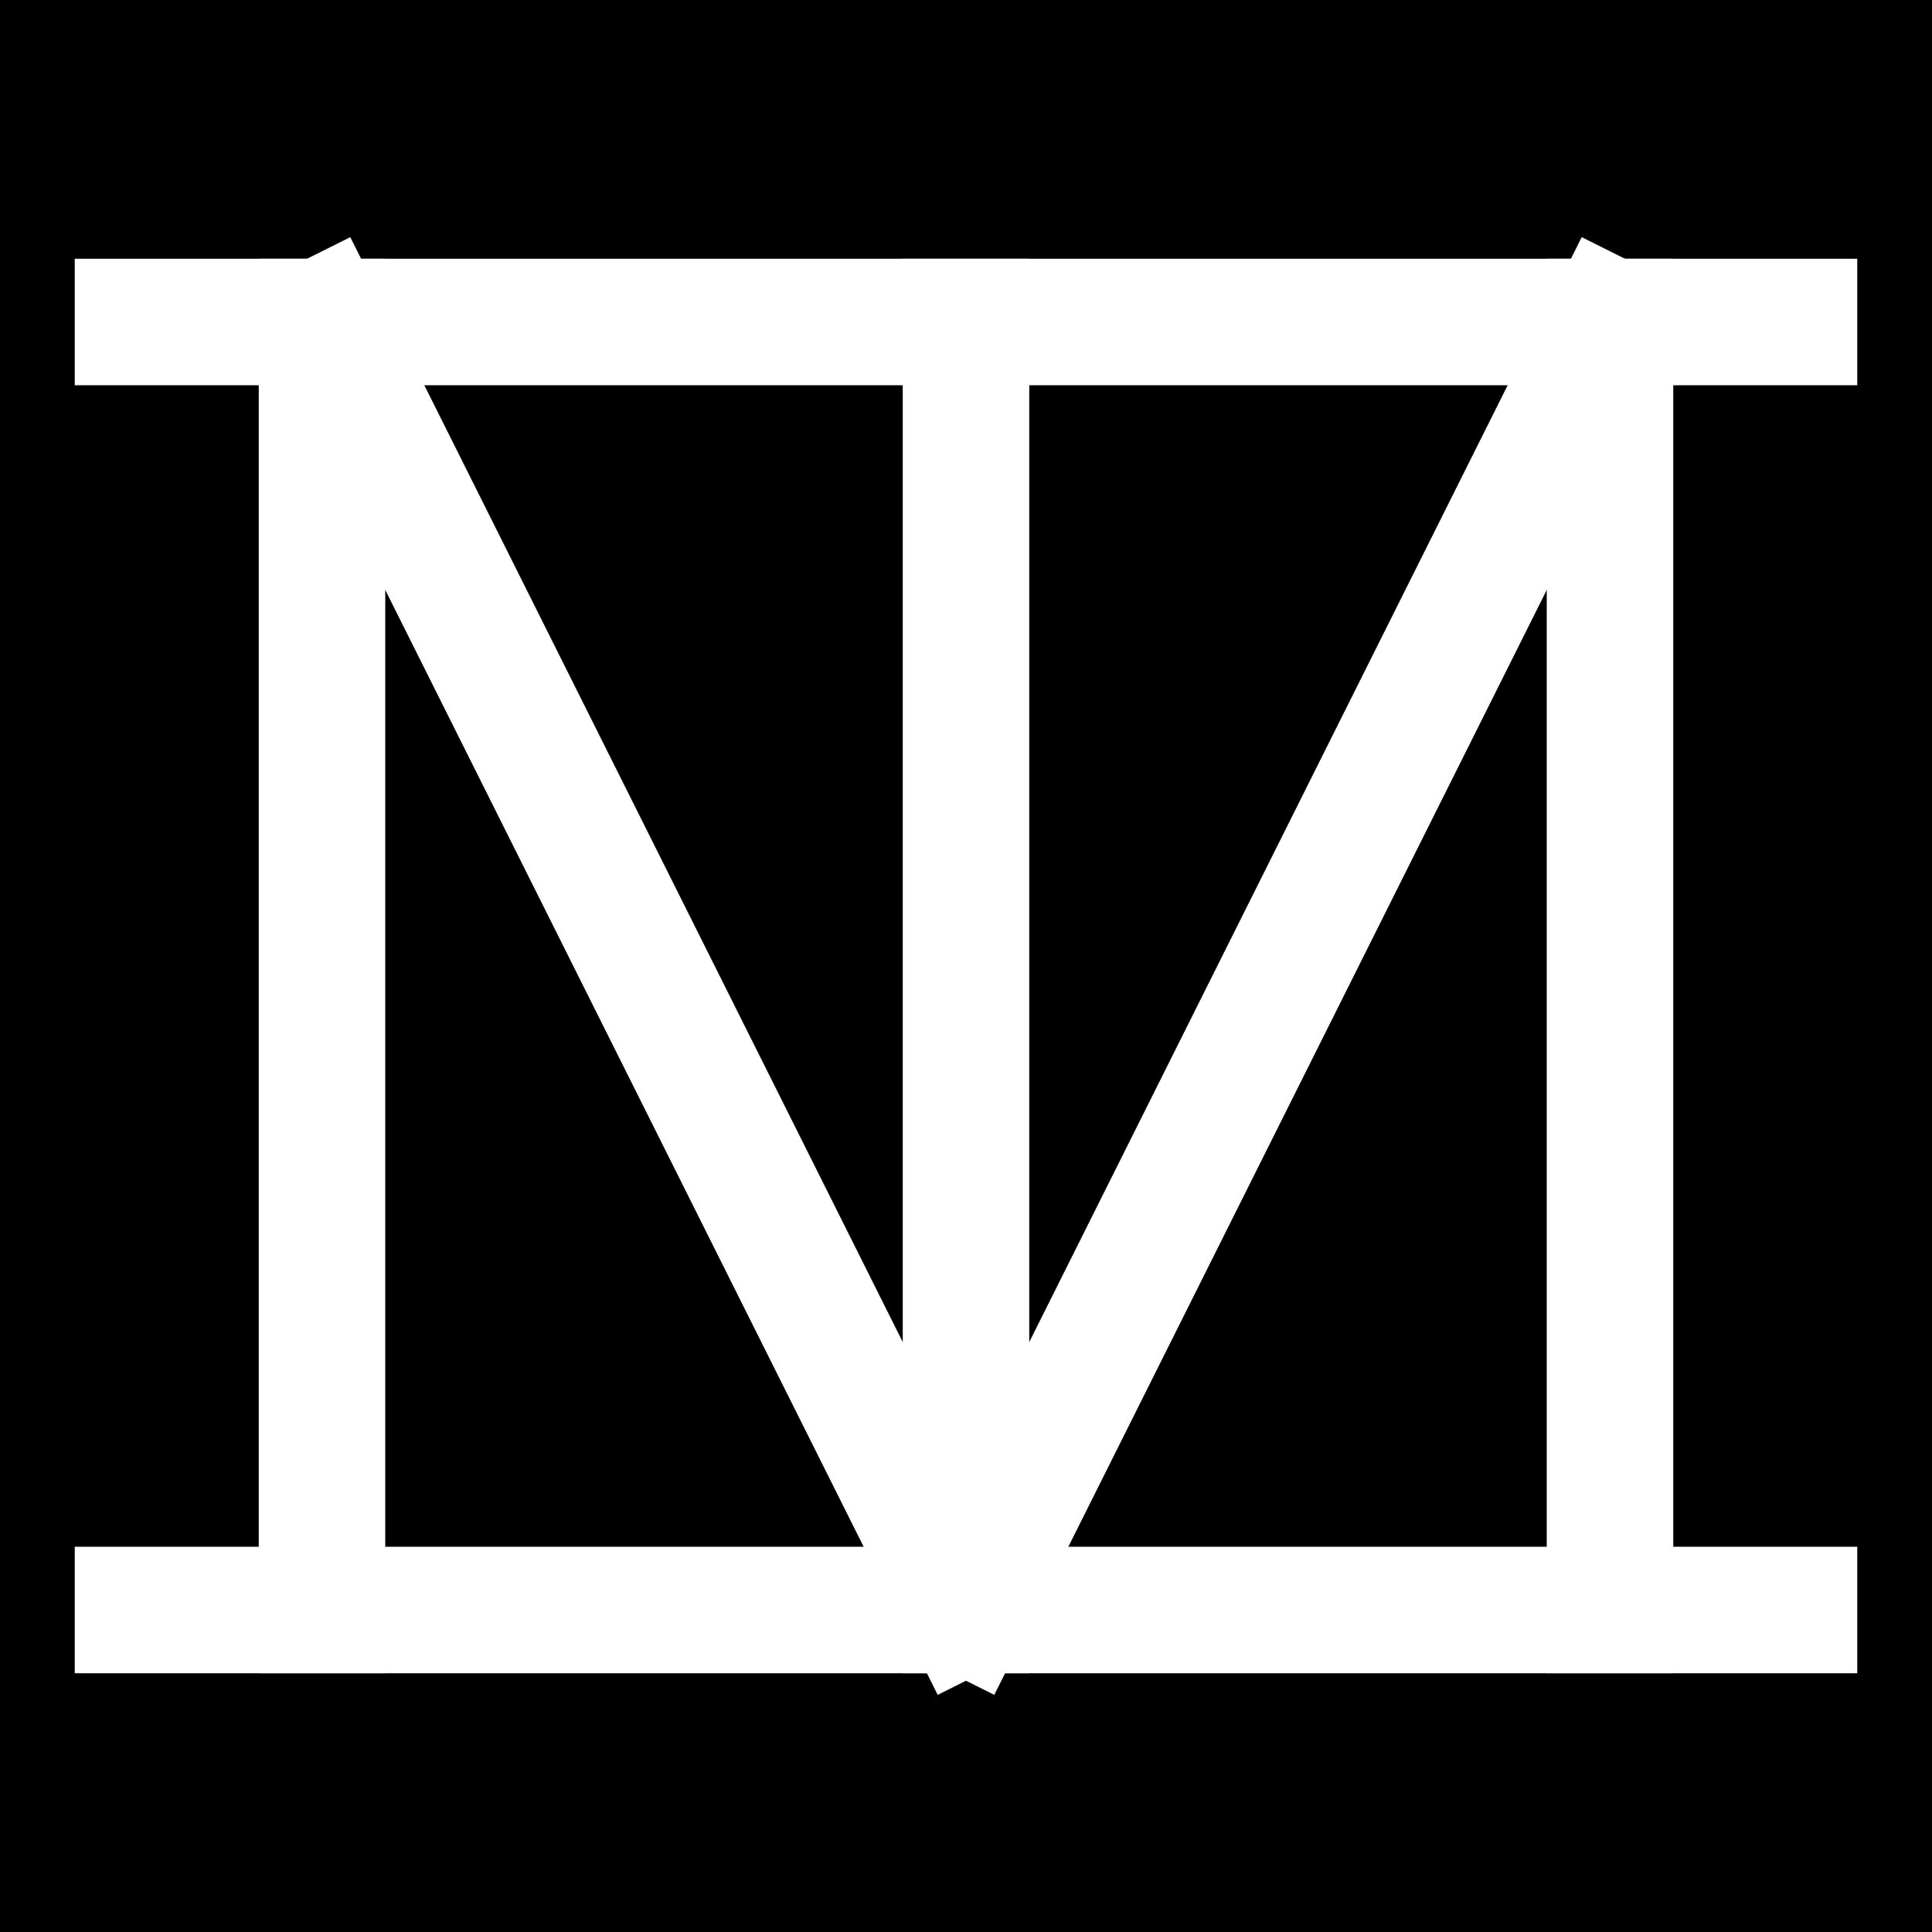
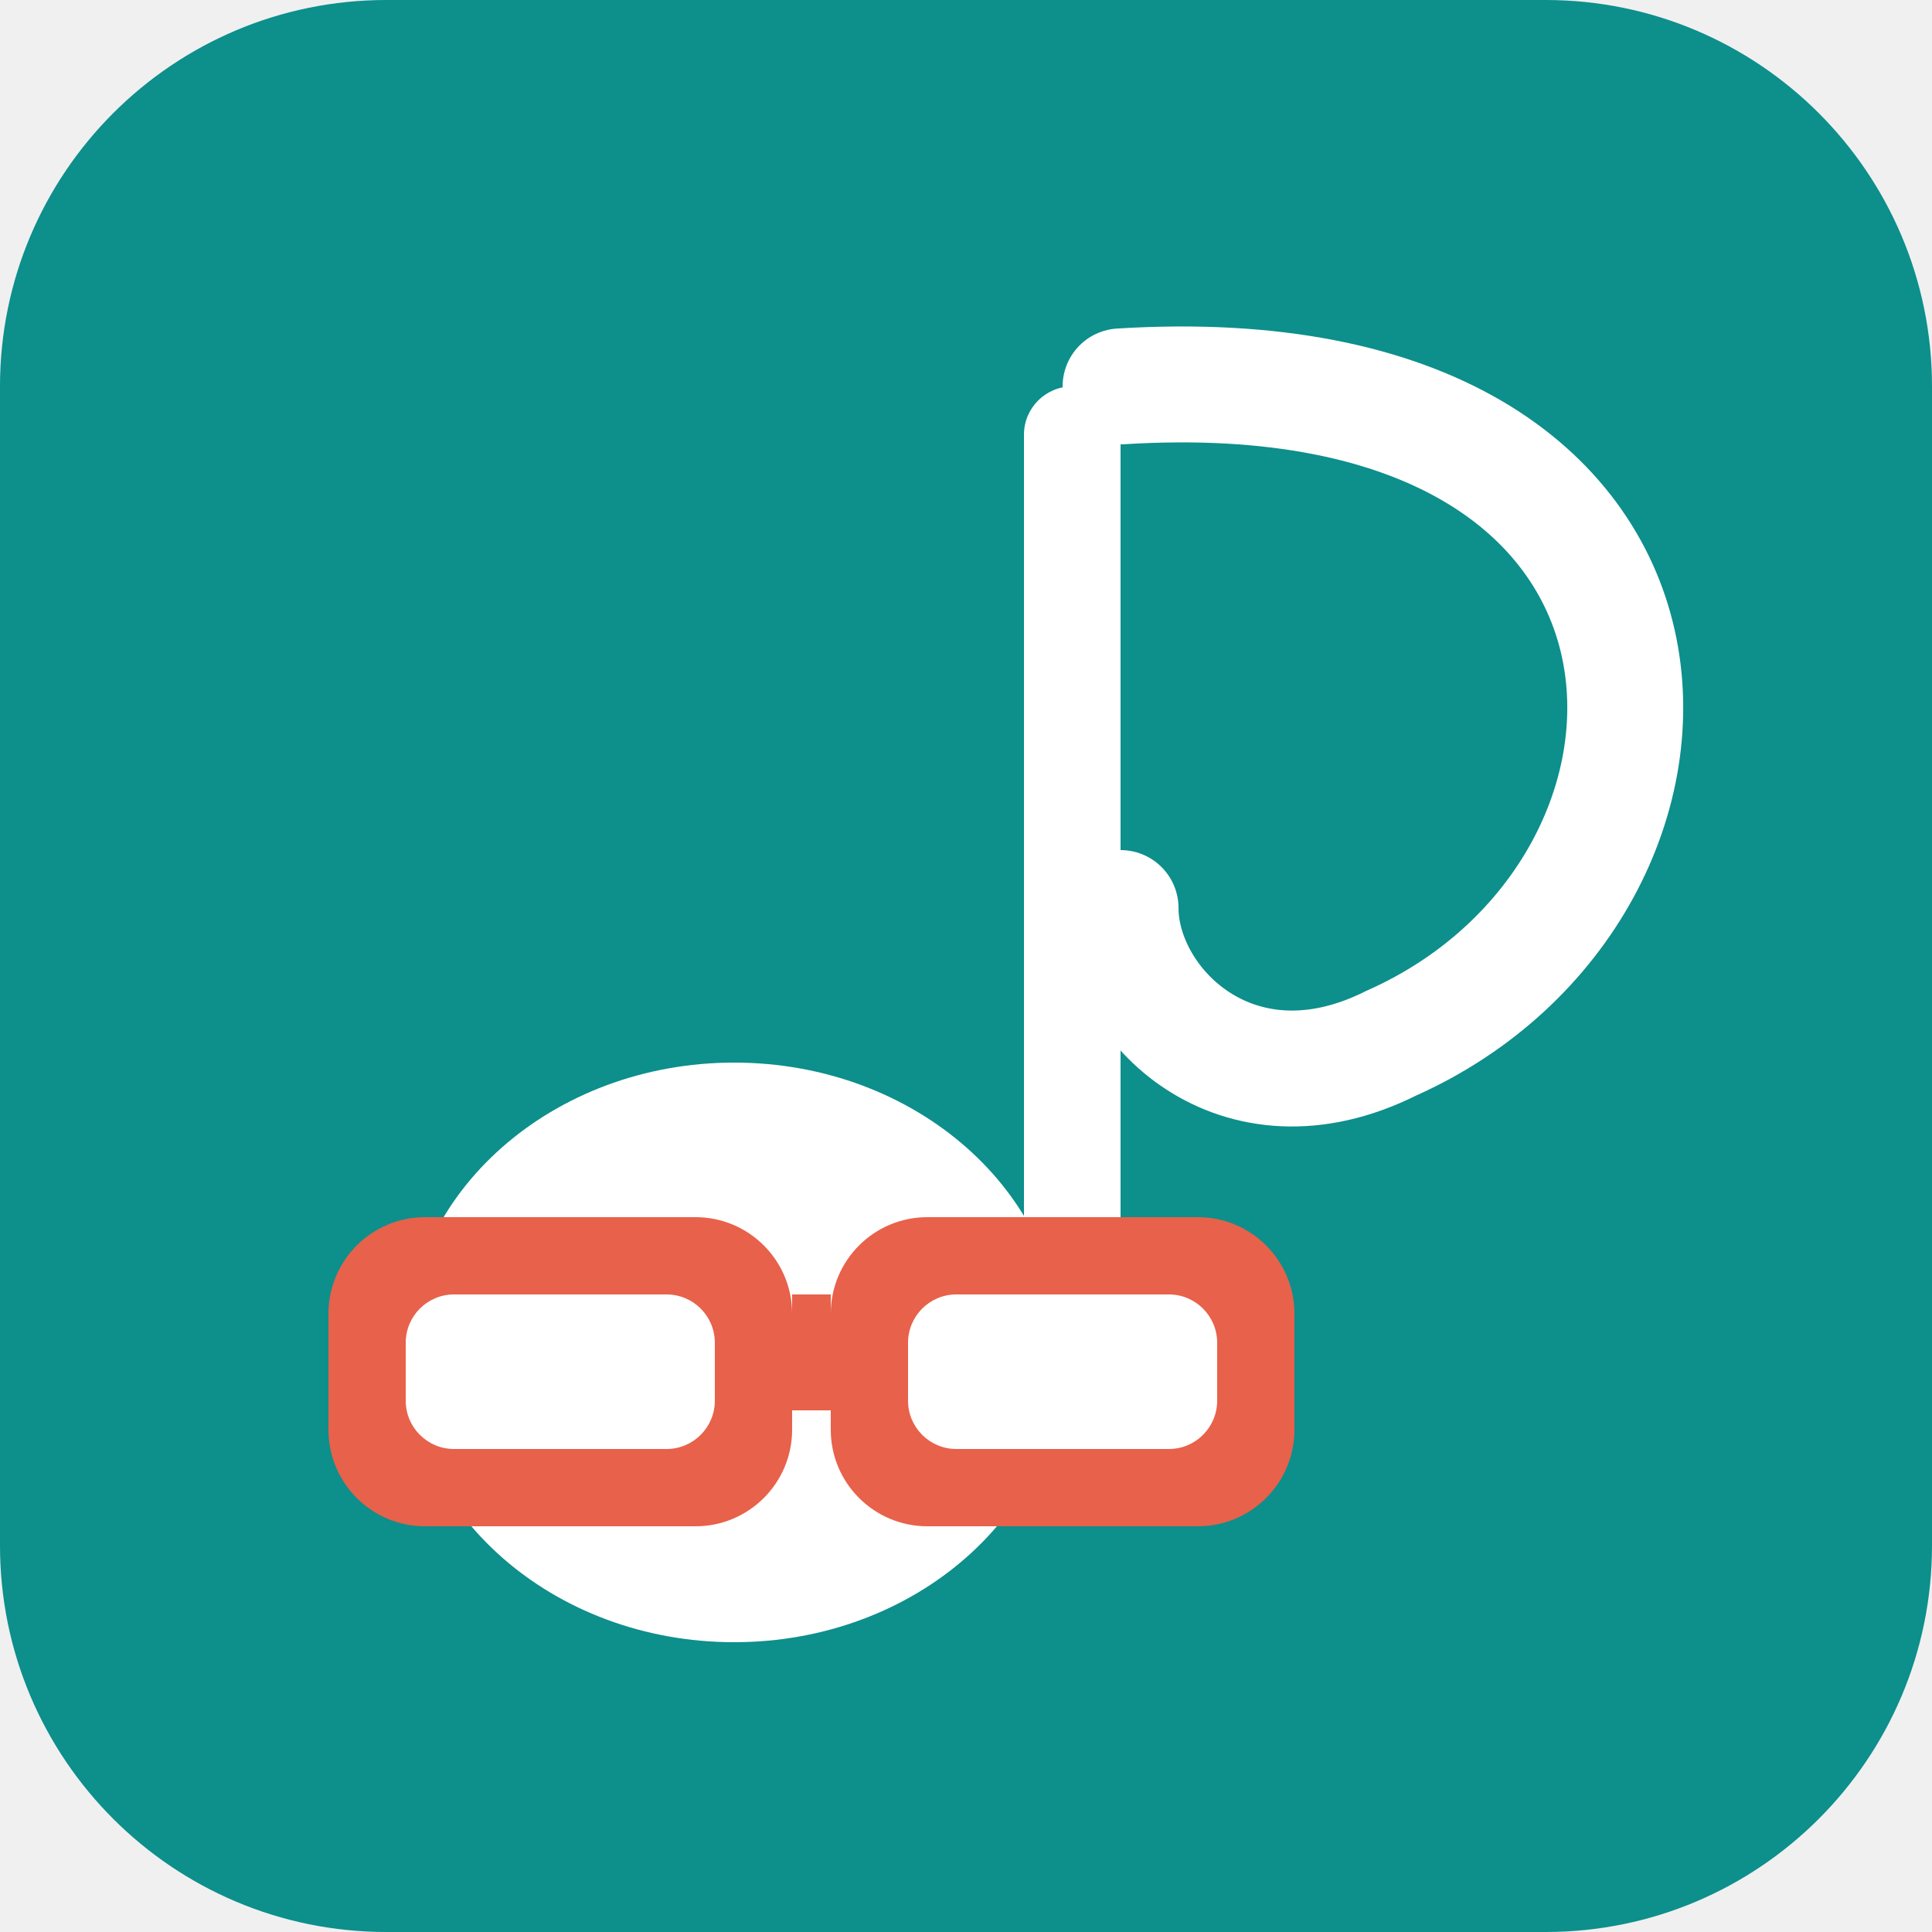
- <svg xmlns="http://www.w3.org/2000/svg" width="32" height="32" viewBox="0 0 84 84" fill="none">
-   <rect width="84" height="84" fill="#000000" />
-   <line x1="6" y1="14" x2="78" y2="14" stroke="#ffffff" stroke-width="5.5" stroke-linecap="square" />
-   <line x1="6" y1="70" x2="78" y2="70" stroke="#ffffff" stroke-width="5.5" stroke-linecap="square" />
-   <line x1="14" y1="14" x2="14" y2="70" stroke="#ffffff" stroke-width="5.5" stroke-linecap="square" />
-   <line x1="42" y1="14" x2="42" y2="70" stroke="#ffffff" stroke-width="5.5" stroke-linecap="square" />
-   <line x1="70" y1="14" x2="70" y2="70" stroke="#ffffff" stroke-width="5.5" stroke-linecap="square" />
-   <line x1="14" y1="14" x2="42" y2="70" stroke="#ffffff" stroke-width="5.5" stroke-linecap="square" />
-   <line x1="70" y1="14" x2="42" y2="70" stroke="#ffffff" stroke-width="5.5" stroke-linecap="square" />
+ <svg xmlns="http://www.w3.org/2000/svg" viewBox="0 0 100 100">
+   <rect width="100" height="100" rx="20" fill="#0D8F8C" />
+   <ellipse cx="38" cy="70" rx="17" ry="15" fill="white" />
+   <rect x="53" y="20" width="5" height="52" rx="2.5" fill="white" />
+   <path d="M 58 20 C 90 18 90 46 72 54 C 64 58 58 52 58 47" stroke="white" stroke-width="6" fill="none" stroke-linecap="round" stroke-linejoin="round" />
+   <rect x="17" y="63" width="24" height="16" rx="5" fill="#E8614A" />
+   <rect x="21" y="67" width="16" height="8" rx="2.5" fill="white" />
+   <rect x="43" y="63" width="24" height="16" rx="5" fill="#E8614A" />
+   <rect x="47" y="67" width="16" height="8" rx="2.5" fill="white" />
+   <rect x="41" y="67" width="2" height="6" fill="#E8614A" />
</svg>
